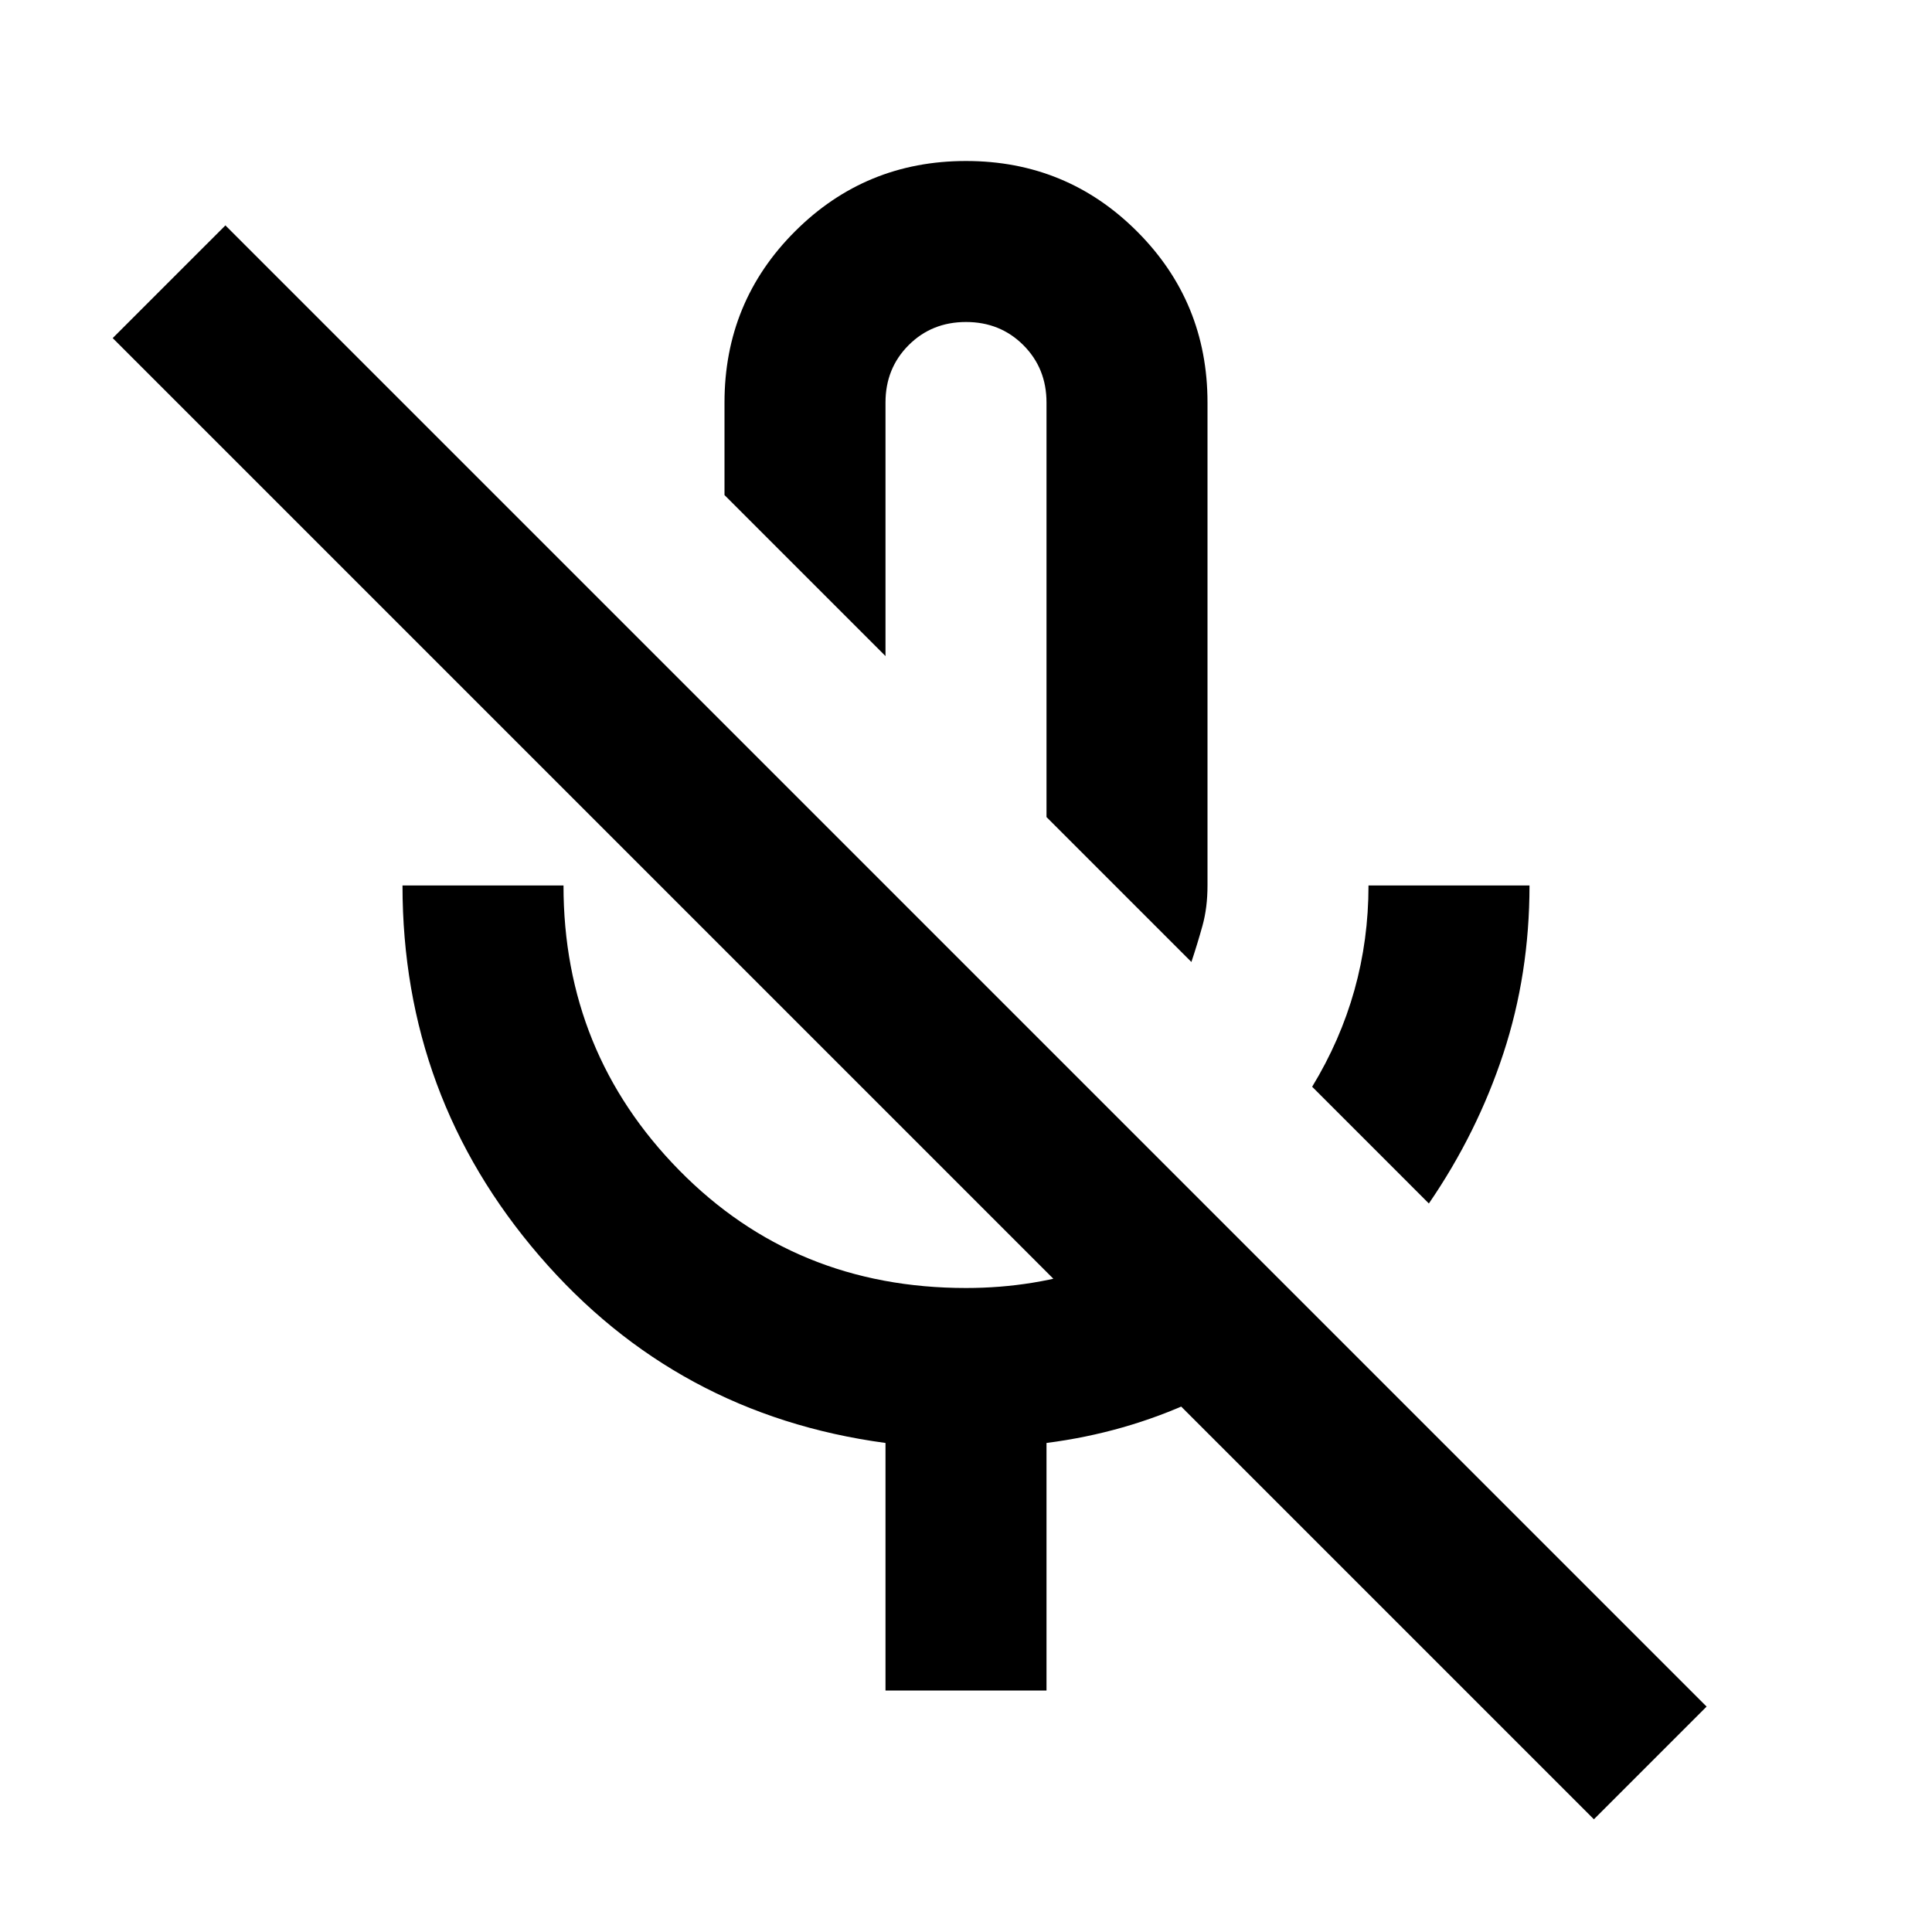
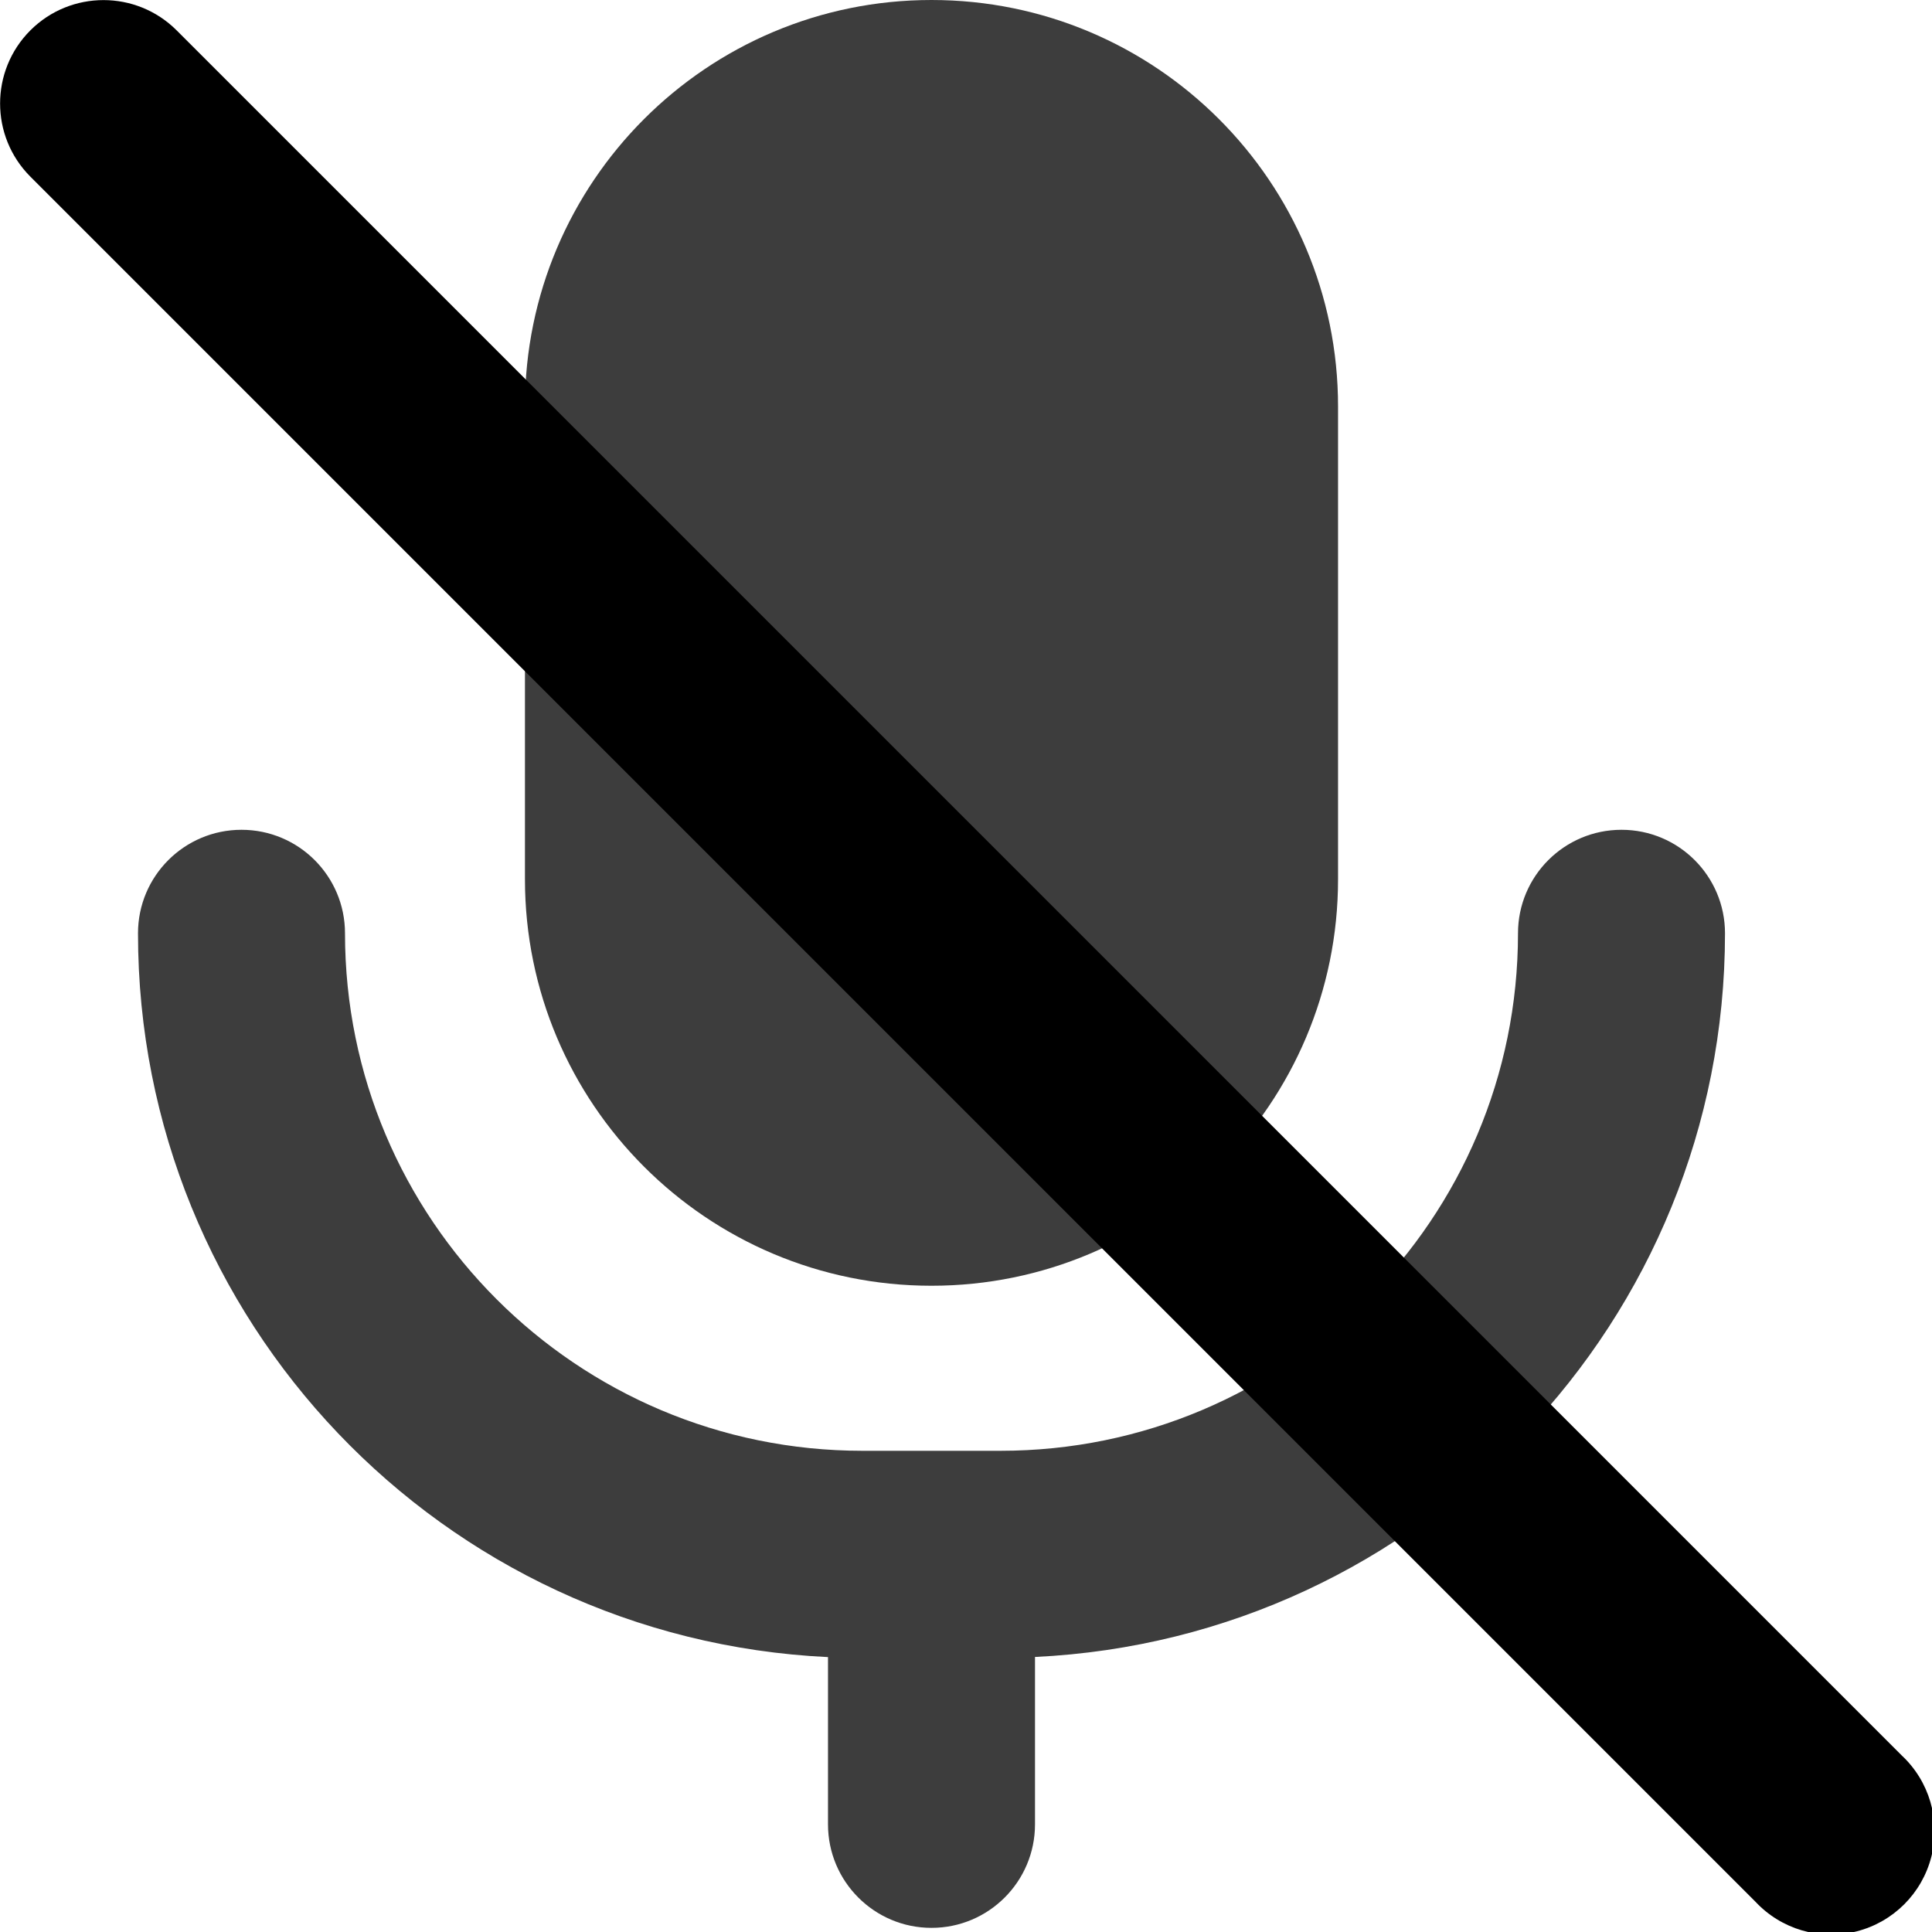
- <svg xmlns="http://www.w3.org/2000/svg" height="24px" viewBox="0 -960 960 960" width="24px" fill="#000000">
-   <path d="m710-362-58-58q14-23 21-48t7-52h80q0 44-13 83.5T710-362ZM480-594Zm112 112-72-72v-206q0-17-11.5-28.5T480-800q-17 0-28.5 11.5T440-760v126l-80-80v-46q0-50 35-85t85-35q50 0 85 35t35 85v240q0 11-2.5 20t-5.5 18ZM440-120v-123q-104-14-172-93t-68-184h80q0 83 57.5 141.5T480-320q34 0 64.5-10.5T600-360l57 57q-29 23-63.5 39T520-243v123h-80Zm352 64L56-792l56-56 736 736-56 56Z" />
+ <svg xmlns="http://www.w3.org/2000/svg" fill="none" viewBox="0 0 14 14" id="Voice-Mail-Off--Streamline-Core" height="14" width="14">
+   <g id="voice-mail-off--mic-audio-mike-music-microphone-mute-off">
+     <path id="Union" fill="#3d3d3d" fill-rule="evenodd" d="M2.5 6.763a0.75 0.75 0 1 0 -1.5 0 5.25 5.25 0 0 0 5 5.245v1.212a0.75 0.75 0 0 0 1.5 0v-1.213a5.25 5.25 0 0 0 5 -5.244 0.75 0.75 0 0 0 -1.5 0 3.75 3.75 0 0 1 -3.75 3.75h-0.486l-0.014 0 -0.014 0H6.25a3.75 3.75 0 0 1 -3.75 -3.75Z" clip-rule="evenodd" stroke-width="1" />
+     <path id="Union_2" fill="#3d3d3d" fill-rule="evenodd" d="M6.75 0a2.946 2.946 0 0 0 -2.946 2.946v3.425a2.946 2.946 0 1 0 5.892 0V2.946A2.946 2.946 0 0 0 6.75 0Z" clip-rule="evenodd" stroke-width="1" />
+     <path id="Vector (Stroke)" fill="#000000" fill-rule="evenodd" d="M0.22 0.22a0.75 0.75 0 0 0 0 1.06l12.5 12.5a0.75 0.75 0 1 0 1.06 -1.06L1.28 0.22a0.75 0.75 0 0 0 -1.06 0Z" clip-rule="evenodd" stroke-width="1" />
+   </g>
</svg>
